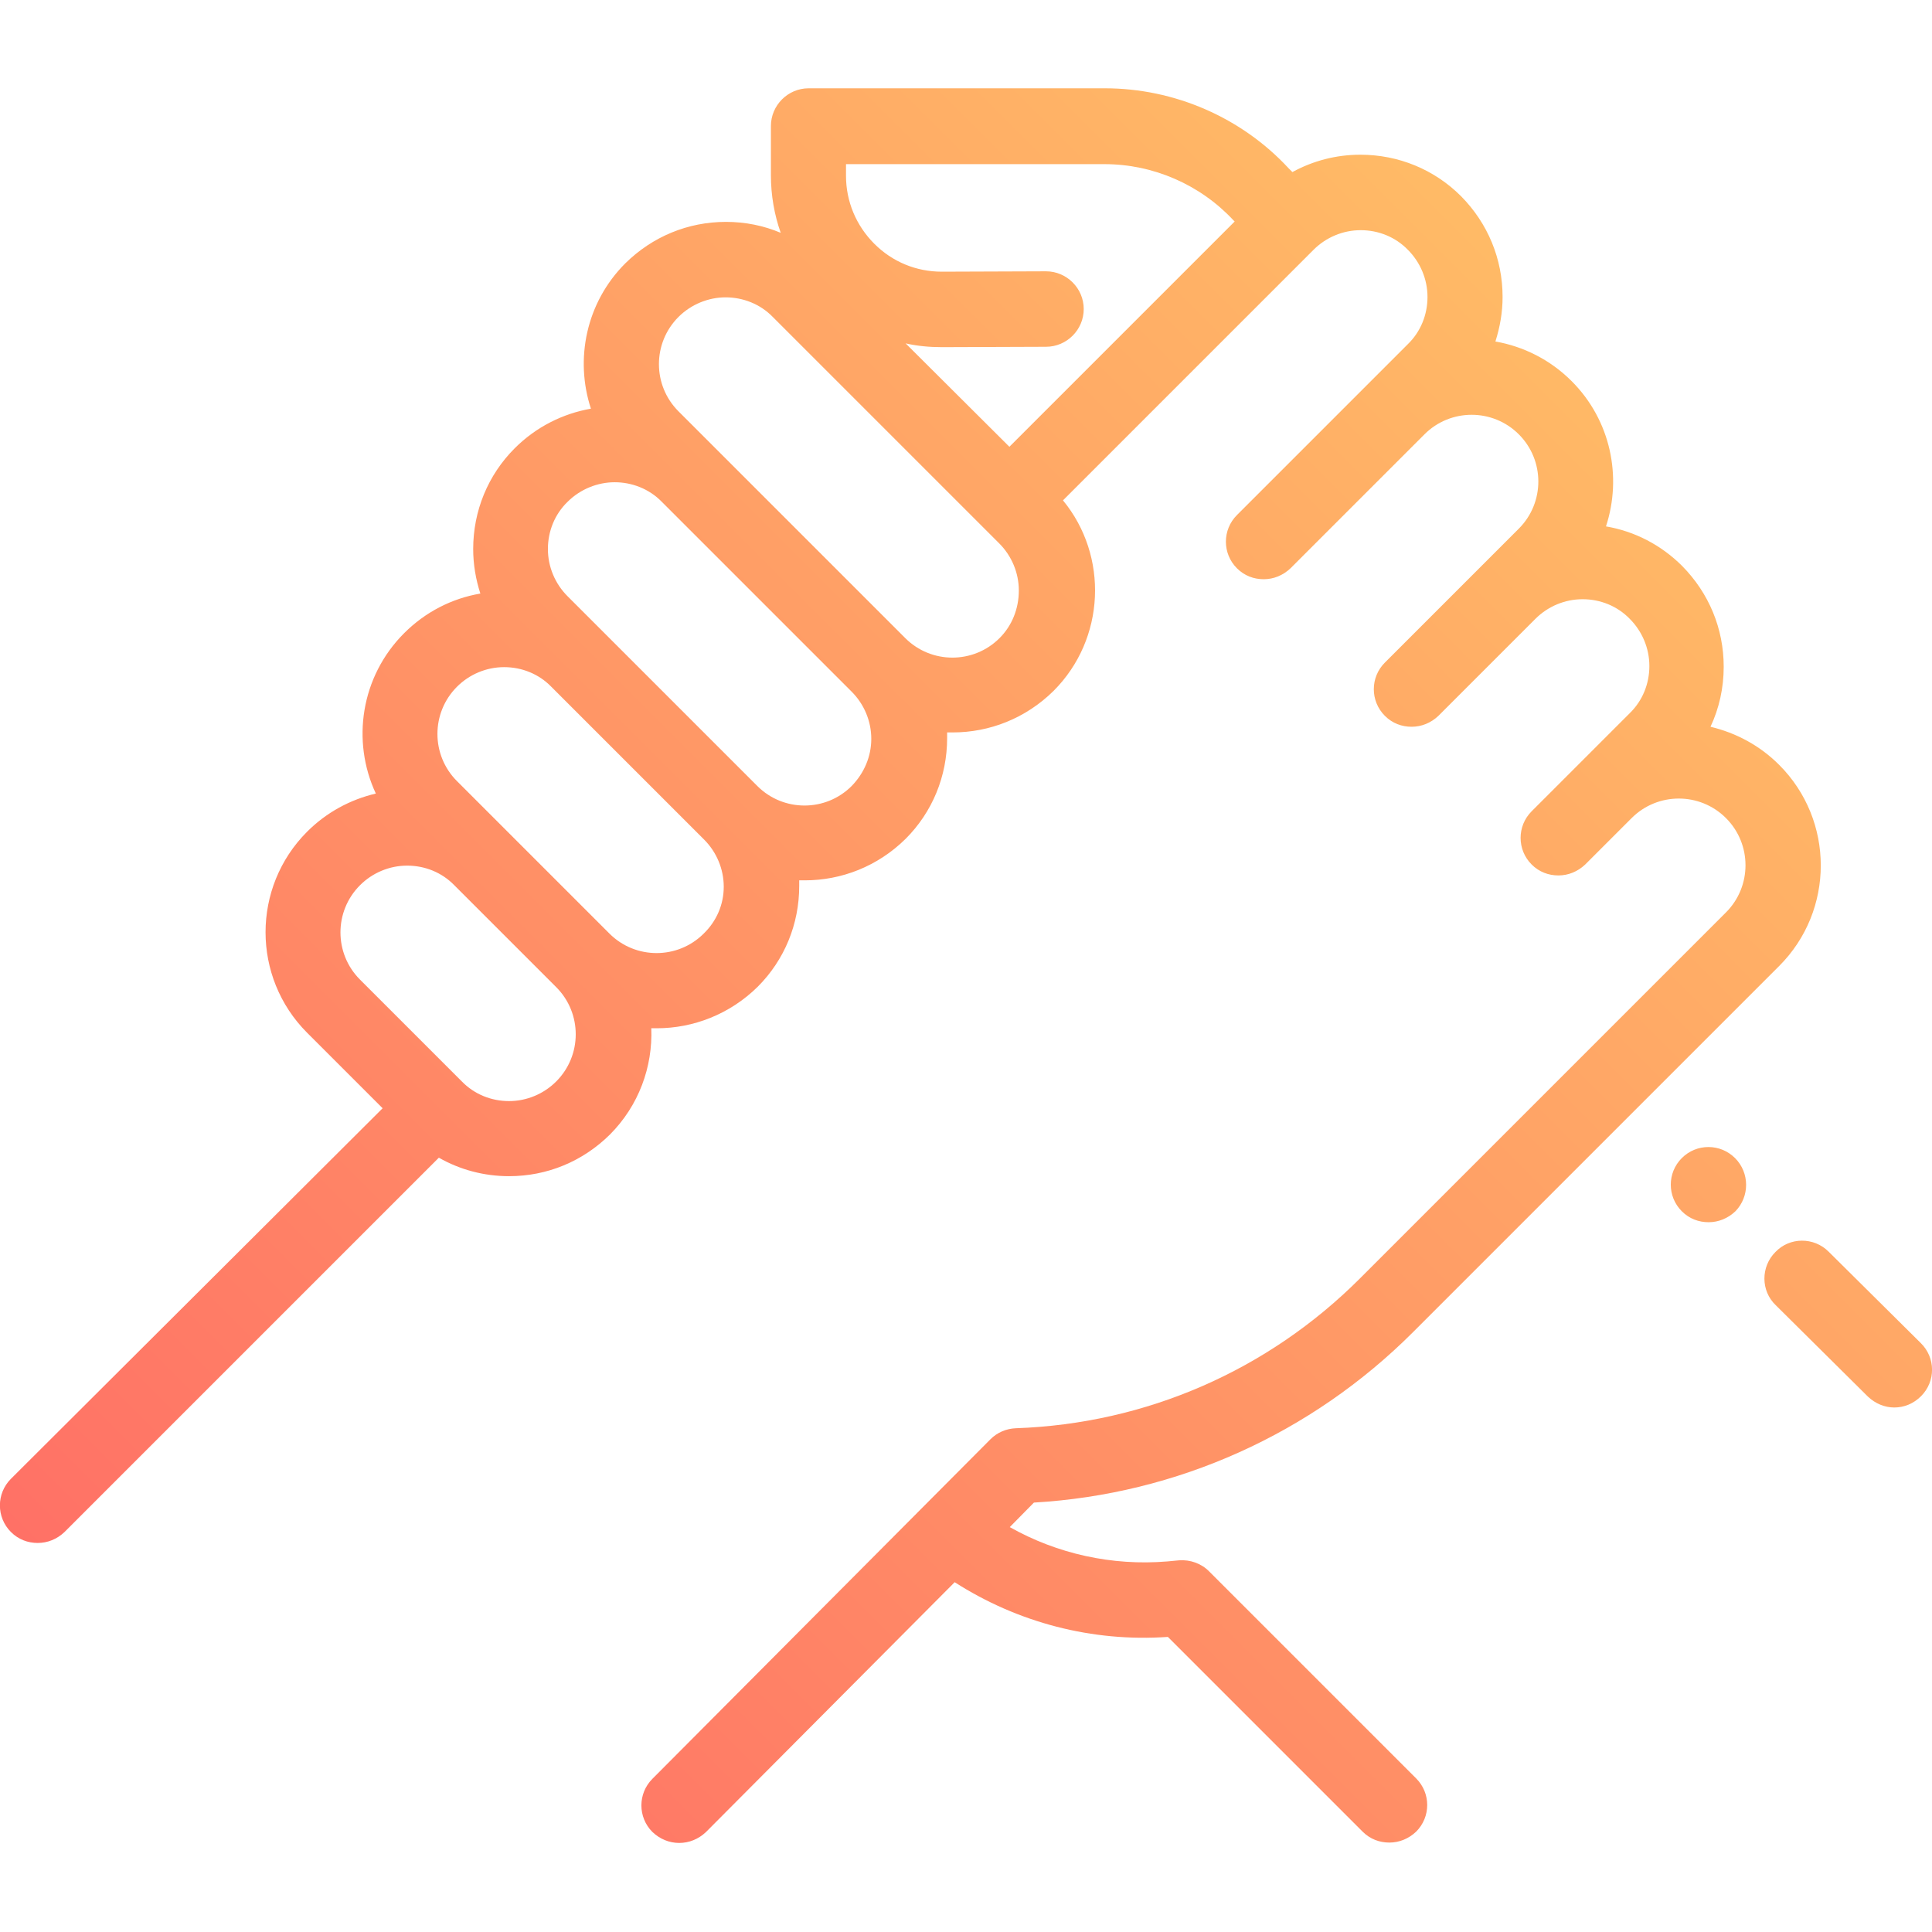
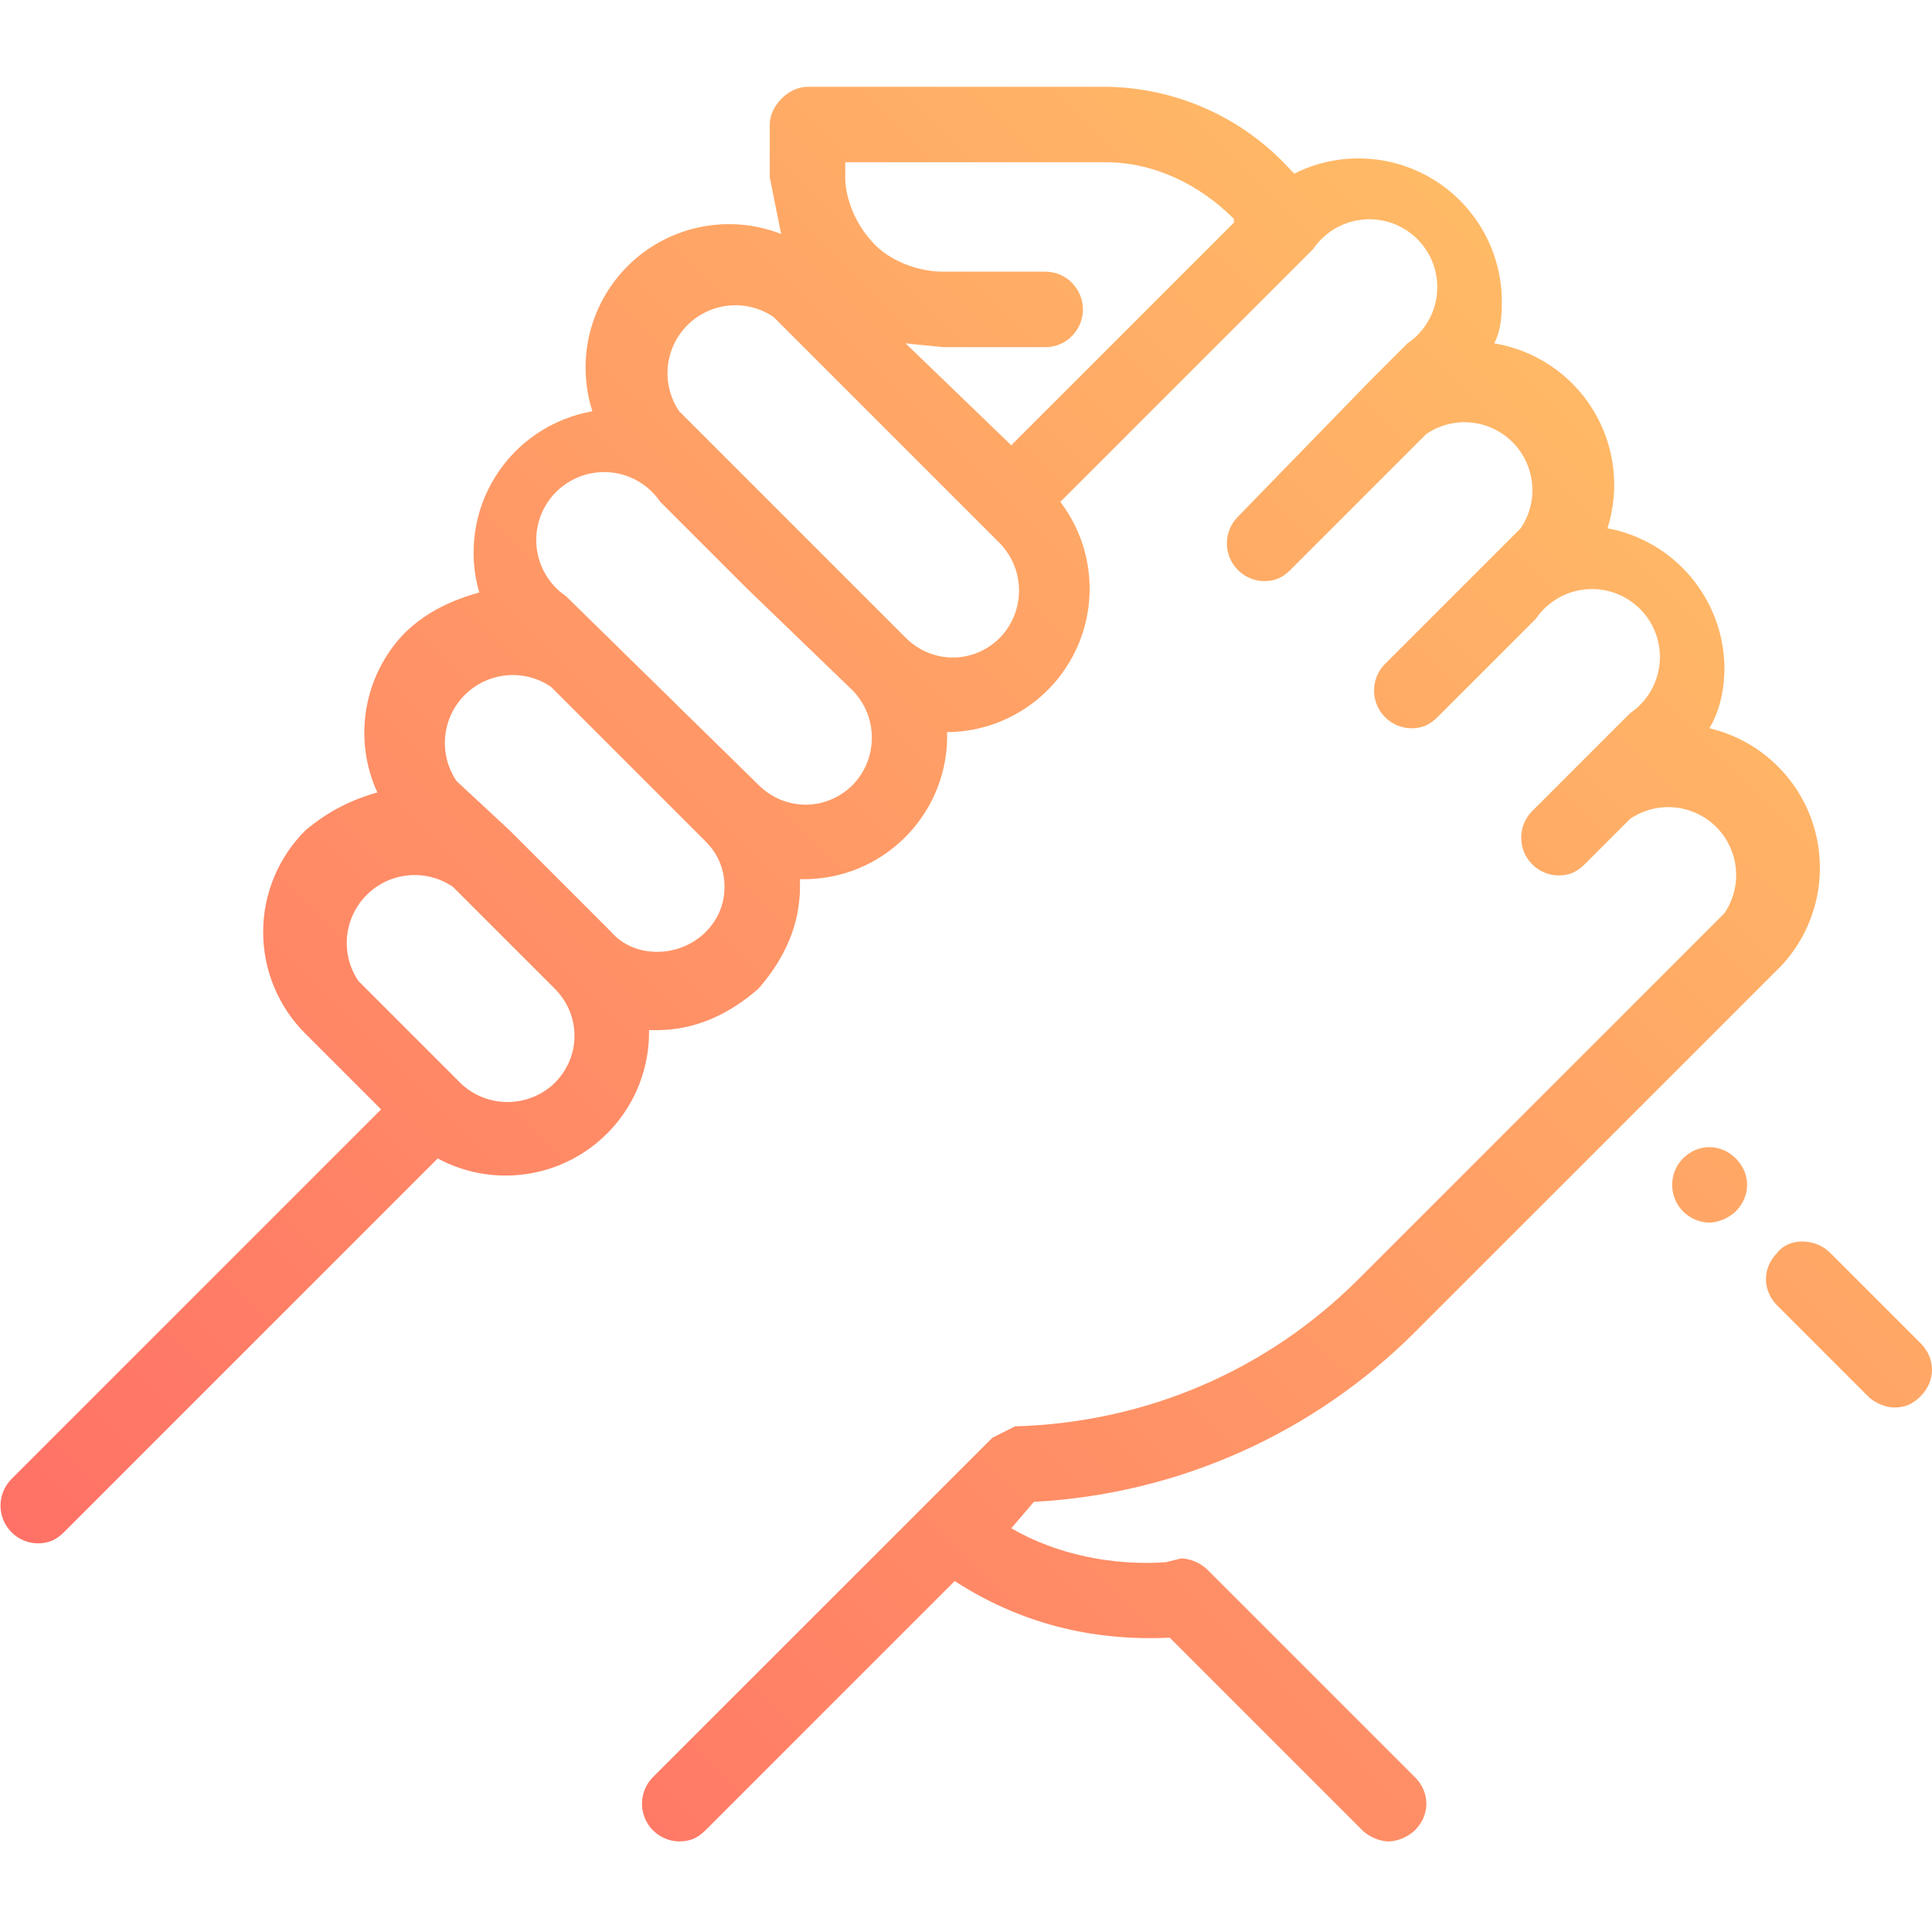
- <svg xmlns="http://www.w3.org/2000/svg" version="1.1" id="Capa_1" x="0px" y="0px" viewBox="0 0 512 512" style="enable-background:new 0 0 512 512;" xml:space="preserve">
-   <style type="text/css">
- 	.st0{fill:url(#SVGID_1_);}
- 	.st1{fill:url(#SVGID_2_);}
- 	.st2{fill:url(#SVGID_3_);}
- </style>
+ <svg xmlns="http://www.w3.org/2000/svg" version="1" viewBox="0 0 512 512">
+   <linearGradient id="a" x1="164" x2="675" y1="677" y2="165" gradientUnits="userSpaceOnUse">
+     <stop offset="0" stop-color="#f66" />
+     <stop offset="1" stop-color="#fc6" />
+   </linearGradient>
+   <path fill="url(#a)" d="M509 356l-24-24c-4-4-11-4-14 0-4 4-4 10 0 14l24 24c2 2 5 3 7 3 3 0 5-1 7-3 4-4 4-10 0-14z" />
+   <linearGradient id="b" x1="126" x2="639" y1="640" y2="128" gradientUnits="userSpaceOnUse">
+     <stop offset="0" stop-color="#f66" />
+     <stop offset="1" stop-color="#fc6" />
+   </linearGradient>
+   <path fill="url(#b)" d="M460 307c-4-4-10-4-14 0a10 10 0 0 0 7 17c2 0 5-1 7-3 4-4 4-10 0-14z" />
  <g>
-     <g>
-       <g>
-         <linearGradient id="SVGID_1_" gradientUnits="userSpaceOnUse" x1="163.737" y1="676.961" x2="675.377" y2="165.321">
-           <stop offset="0" style="stop-color:#FF6666" />
-           <stop offset="1" style="stop-color:#FFCC66" />
-         </linearGradient>
-         <path class="st0" d="M509,355.9l-24.4-24.2c-3.9-3.9-10.3-3.9-14.1,0.1c-3.9,3.9-3.9,10.3,0.1,14.1l24.4,24.2     c2,1.9,4.5,2.9,7,2.9c2.6,0,5.1-1,7.1-3C513,366.1,513,359.8,509,355.9z" />
-       </g>
-     </g>
-     <g>
-       <g>
-         <linearGradient id="SVGID_2_" gradientUnits="userSpaceOnUse" x1="126.251" y1="640.499" x2="638.751" y2="127.999">
-           <stop offset="0" style="stop-color:#FF6666" />
-           <stop offset="1" style="stop-color:#FFCC66" />
-         </linearGradient>
-         <path class="st1" d="M459.8,306.9c-3.9-3.9-10.2-3.9-14.1,0l0,0c-3.9,3.9-3.9,10.2,0,14.1c2,2,4.5,2.9,7.1,2.9s5.1-1,7.1-2.9     C463.7,317.1,463.7,310.8,459.8,306.9z" />
-       </g>
-     </g>
-     <g>
-       <g>
-         <linearGradient id="SVGID_3_" gradientUnits="userSpaceOnUse" x1="16.621" y1="530.516" x2="529.101" y2="18.036">
-           <stop offset="0" style="stop-color:#FF6666" />
-           <stop offset="1" style="stop-color:#FFCC66" />
-         </linearGradient>
-         <path class="st2" d="M374.5,353l97-97c14.7-14.7,14.7-38.6,0-53.3c-5.2-5.2-11.5-8.5-18.2-10.1c2.3-4.9,3.5-10.3,3.5-15.9     c0-10.1-3.9-19.5-11-26.7c-5.6-5.6-12.6-9.2-20.2-10.5c4.3-13.1,1.3-28.1-9.1-38.5c-5.7-5.7-12.8-9.2-20.2-10.5     c1.2-3.8,1.9-7.7,1.9-11.8c0-10.1-3.9-19.5-11-26.7c-7.1-7.1-16.6-11-26.7-11c-6.4,0-12.5,1.6-18,4.6l-1-1     c-12.5-13.5-30.3-21.2-48.7-21.2h-78.5c-5.5,0-10,4.5-10,10v13.1c0,5.2,0.9,10.4,2.6,15.2c-4.5-1.9-9.4-2.9-14.5-2.9     c-10.1,0-19.5,3.9-26.7,11c-10.4,10.4-13.4,25.4-9.1,38.5c-7.4,1.3-14.5,4.8-20.2,10.5c-7.1,7.1-11,16.6-11,26.7     c0,4.1,0.7,8.1,1.9,11.8c-7.6,1.3-14.6,4.9-20.2,10.5c-11.5,11.5-14,28.6-7.5,42.5c-6.8,1.6-13.1,5-18.2,10.1     c-14.7,14.7-14.7,38.6,0,53.3l20,20L2.9,391.9c-3.9,3.9-3.9,10.2,0,14.1c2,2,4.5,2.9,7.1,2.9s5.1-1,7.1-2.9l99.2-99.2     c5.6,3.2,12,4.9,18.6,4.9c10.1,0,19.5-3.9,26.7-11c7.7-7.7,11.4-18,11-28.2c0.5,0,1,0,1.5,0c9.6,0,19.3-3.7,26.7-11     c7.1-7.1,11-16.6,11-26.7c0-0.5,0-1,0-1.5c0.5,0,1,0,1.5,0c9.7,0,19.3-3.7,26.7-11c7.1-7.1,11-16.6,11-26.7c0-0.5,0-1,0-1.5     c0.5,0,1,0,1.5,0c9.7,0,19.3-3.7,26.7-11c13.8-13.8,14.6-35.8,2.5-50.5l66.4-66.4c3.3-3.3,7.8-5.2,12.5-5.2s9.2,1.8,12.5,5.2     c3.3,3.3,5.2,7.8,5.2,12.5s-1.8,9.2-5.2,12.5l-9.8,9.8l-35.5,35.5c-3.9,3.9-3.9,10.2,0,14.1c2,2,4.5,2.9,7.1,2.9s5.1-1,7.1-2.9     l35.5-35.5c6.9-6.9,18.1-6.9,25,0s6.9,18.1,0,25l-9.8,9.8L367,175.6c-3.9,3.9-3.9,10.2,0,14.1c2,2,4.5,2.9,7.1,2.9s5.1-1,7.1-2.9     l25.7-25.7c3.3-3.3,7.8-5.2,12.5-5.2s9.2,1.8,12.5,5.2c3.3,3.3,5.2,7.8,5.2,12.5s-1.8,9.2-5.2,12.5l-13.4,13.4L405.9,215     c-3.9,3.9-3.9,10.2,0,14.1c2,2,4.5,2.9,7.1,2.9s5.1-1,7.1-2.9l12.3-12.3c6.9-6.9,18.1-6.9,25,0s6.9,18.1,0,25l-97,97     c-24.4,24.4-56.7,38.5-91.2,39.7c-2.5,0.1-4.9,1.1-6.7,2.9l-89.6,90c-3.9,3.9-3.9,10.2,0,14.1c2,1.9,4.5,2.9,7.1,2.9     s5.1-1,7.1-2.9l65.9-66.2c16.7,10.7,36.4,15.9,56.5,14.5l51.6,51.6c2,2,4.5,2.9,7.1,2.9s5.1-1,7.1-2.9c3.9-3.9,3.9-10.2,0-14.1     l-54.9-54.9c-2.1-2.1-5-3.1-7.9-2.9l-3.2,0.3c-14.6,1.2-29.1-2-41.7-9.1l6.4-6.5C311.9,396,347.5,380,374.5,353z M147.4,286.6     c-3.3,3.3-7.8,5.2-12.5,5.2s-9.2-1.8-12.5-5.2l-27-27c-6.9-6.9-6.9-18.1,0-25c3.3-3.3,7.8-5.2,12.5-5.2s9.2,1.8,12.5,5.2l27,27     C154.3,268.5,154.3,279.7,147.4,286.6z M186.5,247.4c-6.9,6.9-18.1,6.9-25,0l-27-27L121.1,207c-6.9-6.9-6.9-18.1,0-25     c3.3-3.3,7.8-5.2,12.5-5.2c4.7,0,9.2,1.8,12.5,5.2l40.5,40.5l0,0c3.3,3.3,5.2,7.8,5.2,12.5S189.9,244.1,186.5,247.4z      M225.7,208.3c-6.9,6.9-18.1,6.9-25,0L150.4,158c-3.3-3.3-5.2-7.8-5.2-12.5s1.8-9.2,5.2-12.5c3.4-3.4,8-5.2,12.5-5.2     s9.1,1.7,12.5,5.2l22.9,22.9l27.4,27.4l0,0c3.3,3.3,5.2,7.8,5.2,12.5C230.9,200.5,229,204.9,225.7,208.3z M264.9,169.1     c-6.9,6.9-18.1,6.9-25,0l-50.3-50.3l0,0l-9.8-9.8c-6.9-6.9-6.9-18.1,0-25c3.4-3.4,8-5.2,12.5-5.2s9.1,1.7,12.5,5.2l60,60     c3.3,3.3,5.2,7.8,5.2,12.5C270,161.3,268.2,165.8,264.9,169.1z M267.5,118.4L240,91c3.1,0.7,6.3,1,9.6,1c0.1,0,0.1,0,0.2,0     l27.4-0.1c5.5,0,10-4.5,10-10s-4.5-10-10-10l0,0L249.7,72h-0.1c-6.8,0-13.1-2.6-17.9-7.4c-4.8-4.8-7.5-11.2-7.5-18v-3.1h68.5     c12.9,0,25.3,5.4,34.1,14.8l0.4,0.4L267.5,118.4z" />
-       </g>
-     </g>
+     <linearGradient id="c" x1="17" x2="529" y1="531" y2="18" gradientUnits="userSpaceOnUse">
+       <stop offset="0" stop-color="#f66" />
+       <stop offset="1" stop-color="#fc6" />
+     </linearGradient>
+     <path fill="url(#c)" d="M375 353l97-97a38 38 0 0 0-19-63c3-5 4-11 4-16a38 38 0 0 0-31-37 38 38 0 0 0-30-49c2-4 2-8 2-12a38 38 0 0 0-55-33l-1-1a67 67 0 0 0-49-22h-79c-5 0-10 5-10 10v14l3 15a38 38 0 0 0-50 47 38 38 0 0 0-30 48c-7 2-14 5-20 11a38 38 0 0 0-7 42c-7 2-13 5-19 10a38 38 0 0 0 0 54l20 20-98 98a10 10 0 0 0 7 17c3 0 5-1 7-3l99-99a38 38 0 0 0 56-34h2c10 0 19-4 27-11 7-8 11-17 11-27v-2h1a38 38 0 0 0 38-37v-2h1a38 38 0 0 0 29-61l67-67a18 18 0 1 1 25 25l-10 10-35 36a10 10 0 0 0 7 17c3 0 5-1 7-3l36-36a18 18 0 0 1 25 25l-10 10-26 26a10 10 0 0 0 7 17c3 0 5-1 7-3l26-26a18 18 0 1 1 25 25l-13 13-13 13a10 10 0 0 0 7 17c3 0 5-1 7-3l12-12a18 18 0 0 1 25 25l-97 97c-24 24-56 38-91 39l-6 3-90 90a10 10 0 0 0 7 17c3 0 5-1 7-3l66-66c17 11 36 16 57 15l51 51c2 2 5 3 7 3s5-1 7-3c4-4 4-10 0-14l-55-55c-2-2-5-3-7-3l-4 1c-14 1-29-2-41-9l6-7c38-2 74-18 101-45zm-228-66a18 18 0 0 1-25 0l-27-27a18 18 0 0 1 25-25l27 27c7 7 7 18 0 25zm40-40c-7 7-19 7-25 0l-27-27-14-13a18 18 0 0 1 25-25l41 41c3 3 5 7 5 12s-2 9-5 12zm39-39c-7 7-18 7-25 0l-51-50a18 18 0 1 1 25-25l23 23 28 27a18 18 0 0 1 0 25zm39-39c-7 7-18 7-25 0l-50-50-10-10a18 18 0 0 1 25-25l60 60a18 18 0 0 1 0 25zm3-51l-28-27 10 1h27c6 0 10-5 10-10s-4-10-10-10h-27c-7 0-14-3-18-7-5-5-8-12-8-18v-4h69c13 0 25 6 34 15v1l-59 59z" />
  </g>
</svg>
